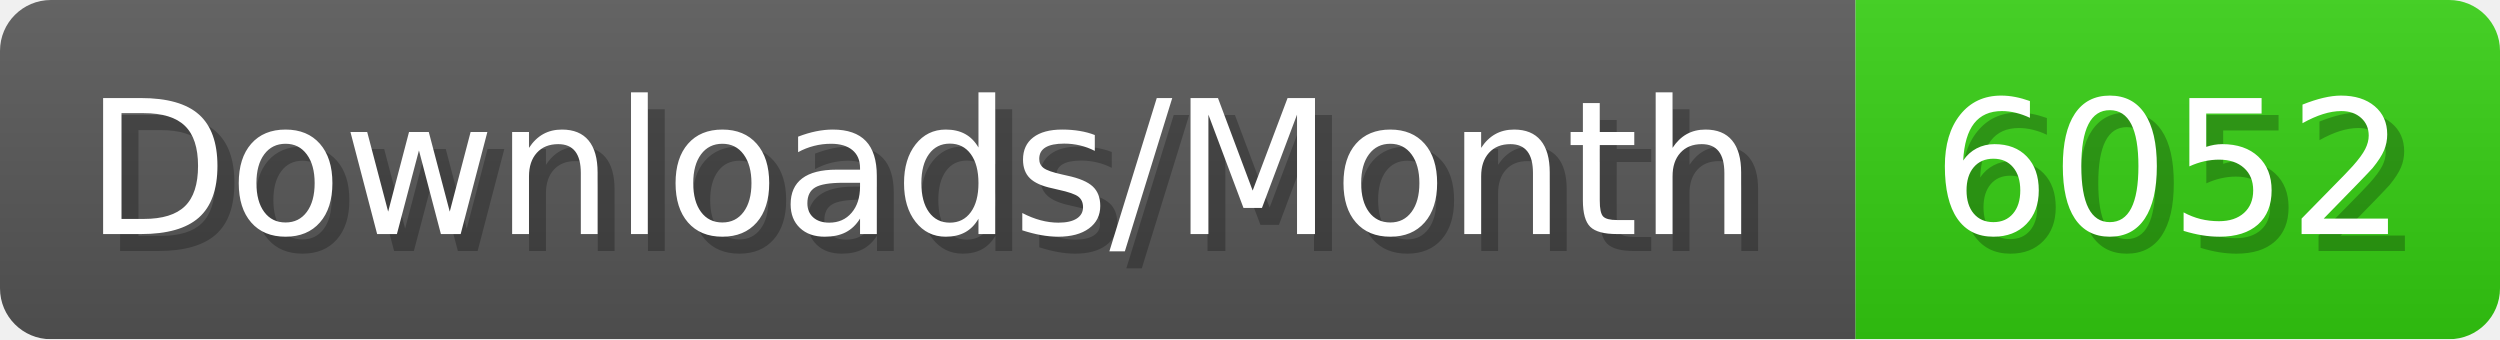
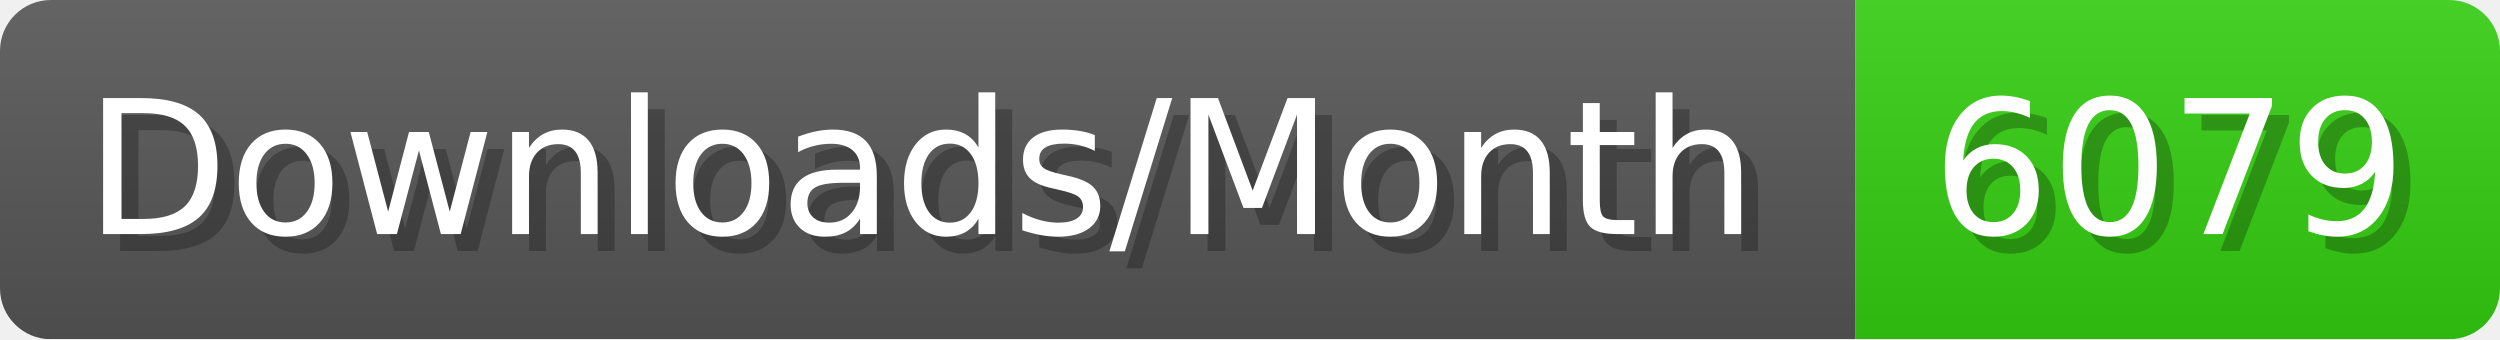
- <svg xmlns="http://www.w3.org/2000/svg" width="147.4" height="20" viewBox="0 0 1474 200" role="img" aria-label="Downloads/Month: 6052">
+ <svg xmlns="http://www.w3.org/2000/svg" width="147.4" height="20" viewBox="0 0 1474 200" role="img" aria-label="Downloads/Month: 6079">
  <linearGradient id="YlXUI" x2="0" y2="100%">
    <stop offset="0" stop-opacity=".1" stop-color="#EEE" />
    <stop offset="1" stop-opacity=".1" />
  </linearGradient>
  <mask id="JHhop">
    <rect width="1474" height="200" rx="30" fill="#FFF" />
  </mask>
  <g mask="url(#JHhop)">
    <rect width="1094" height="200" fill="#555" />
    <rect width="380" height="200" fill="#3C1" x="1094" />
    <rect width="1474" height="200" fill="url(#YlXUI)" />
  </g>
  <g aria-hidden="true" fill="#fff" text-anchor="start" font-family="Verdana,DejaVu Sans,sans-serif" font-size="110">
    <text x="60" y="148" textLength="994" fill="#000" opacity="0.25">Downloads/Month</text>
    <text x="50" y="138" textLength="994">Downloads/Month</text>
-     <text x="1149" y="148" textLength="280" fill="#000" opacity="0.25">6052</text>
-     <text x="1139" y="138" textLength="280">6052</text>
+     <text x="1149" y="148" textLength="280" fill="#000" opacity="0.25">6079</text>
+     <text x="1139" y="138" textLength="280">6079</text>
  </g>
</svg>
